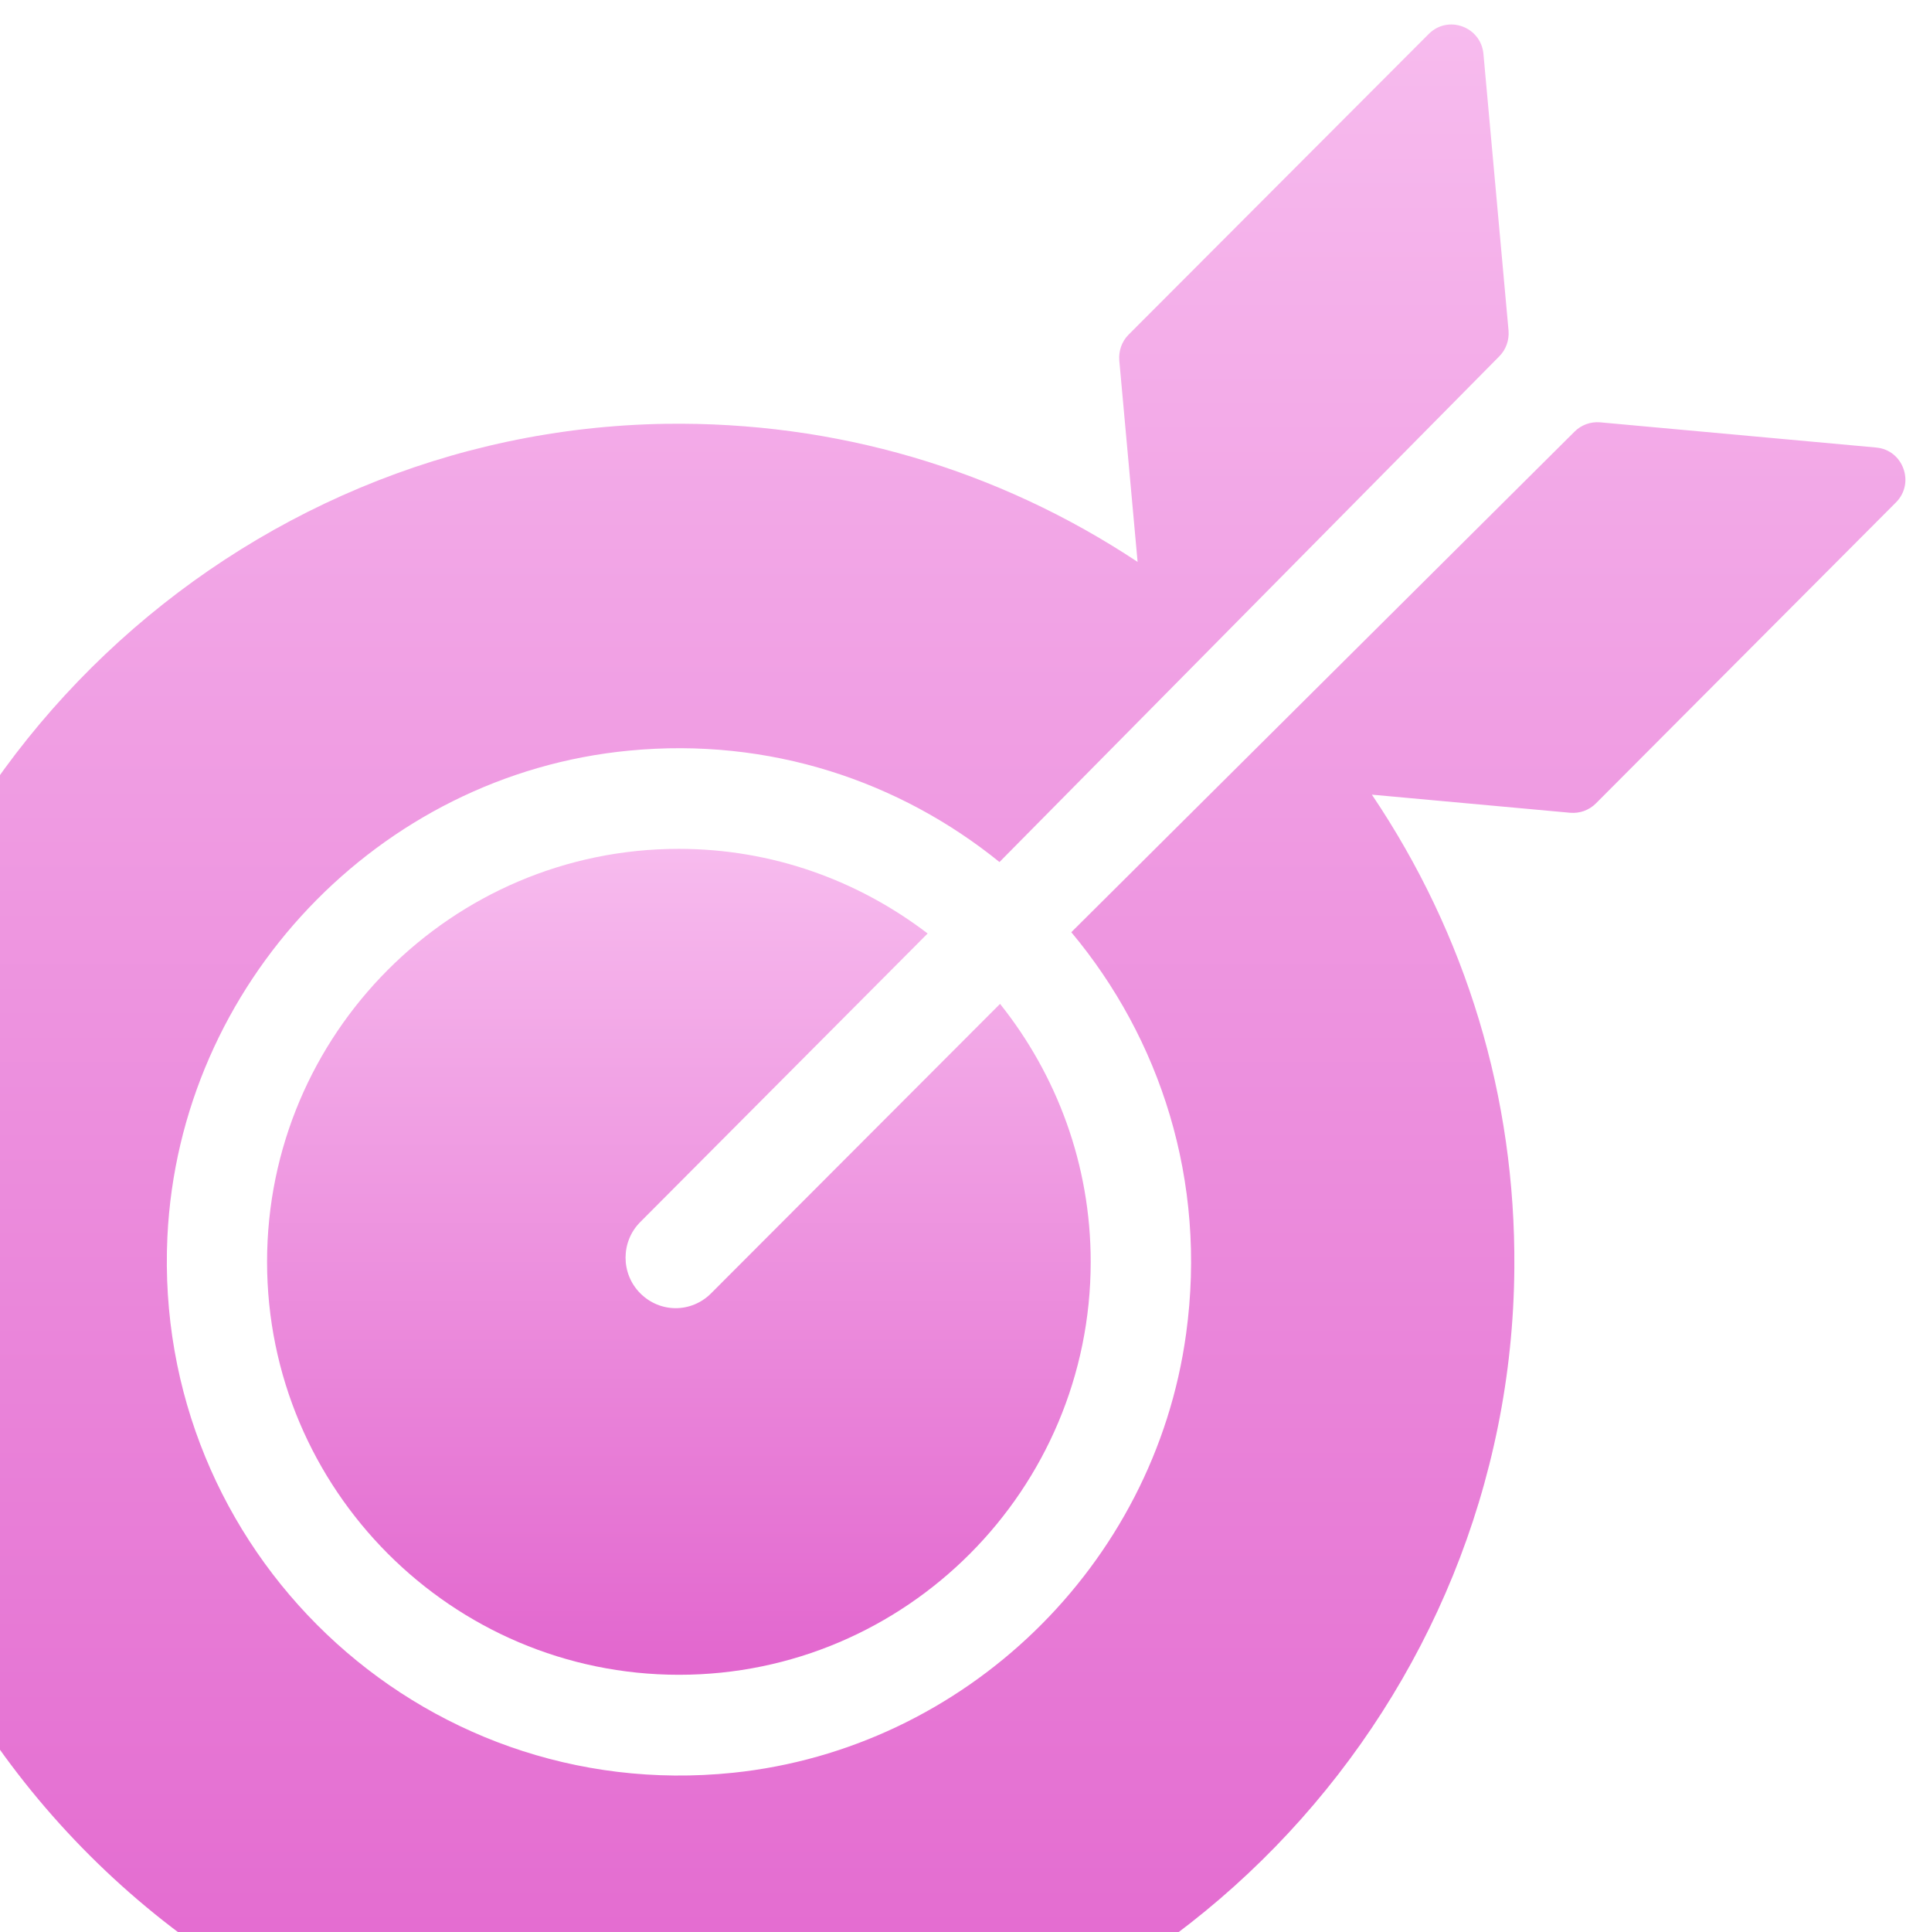
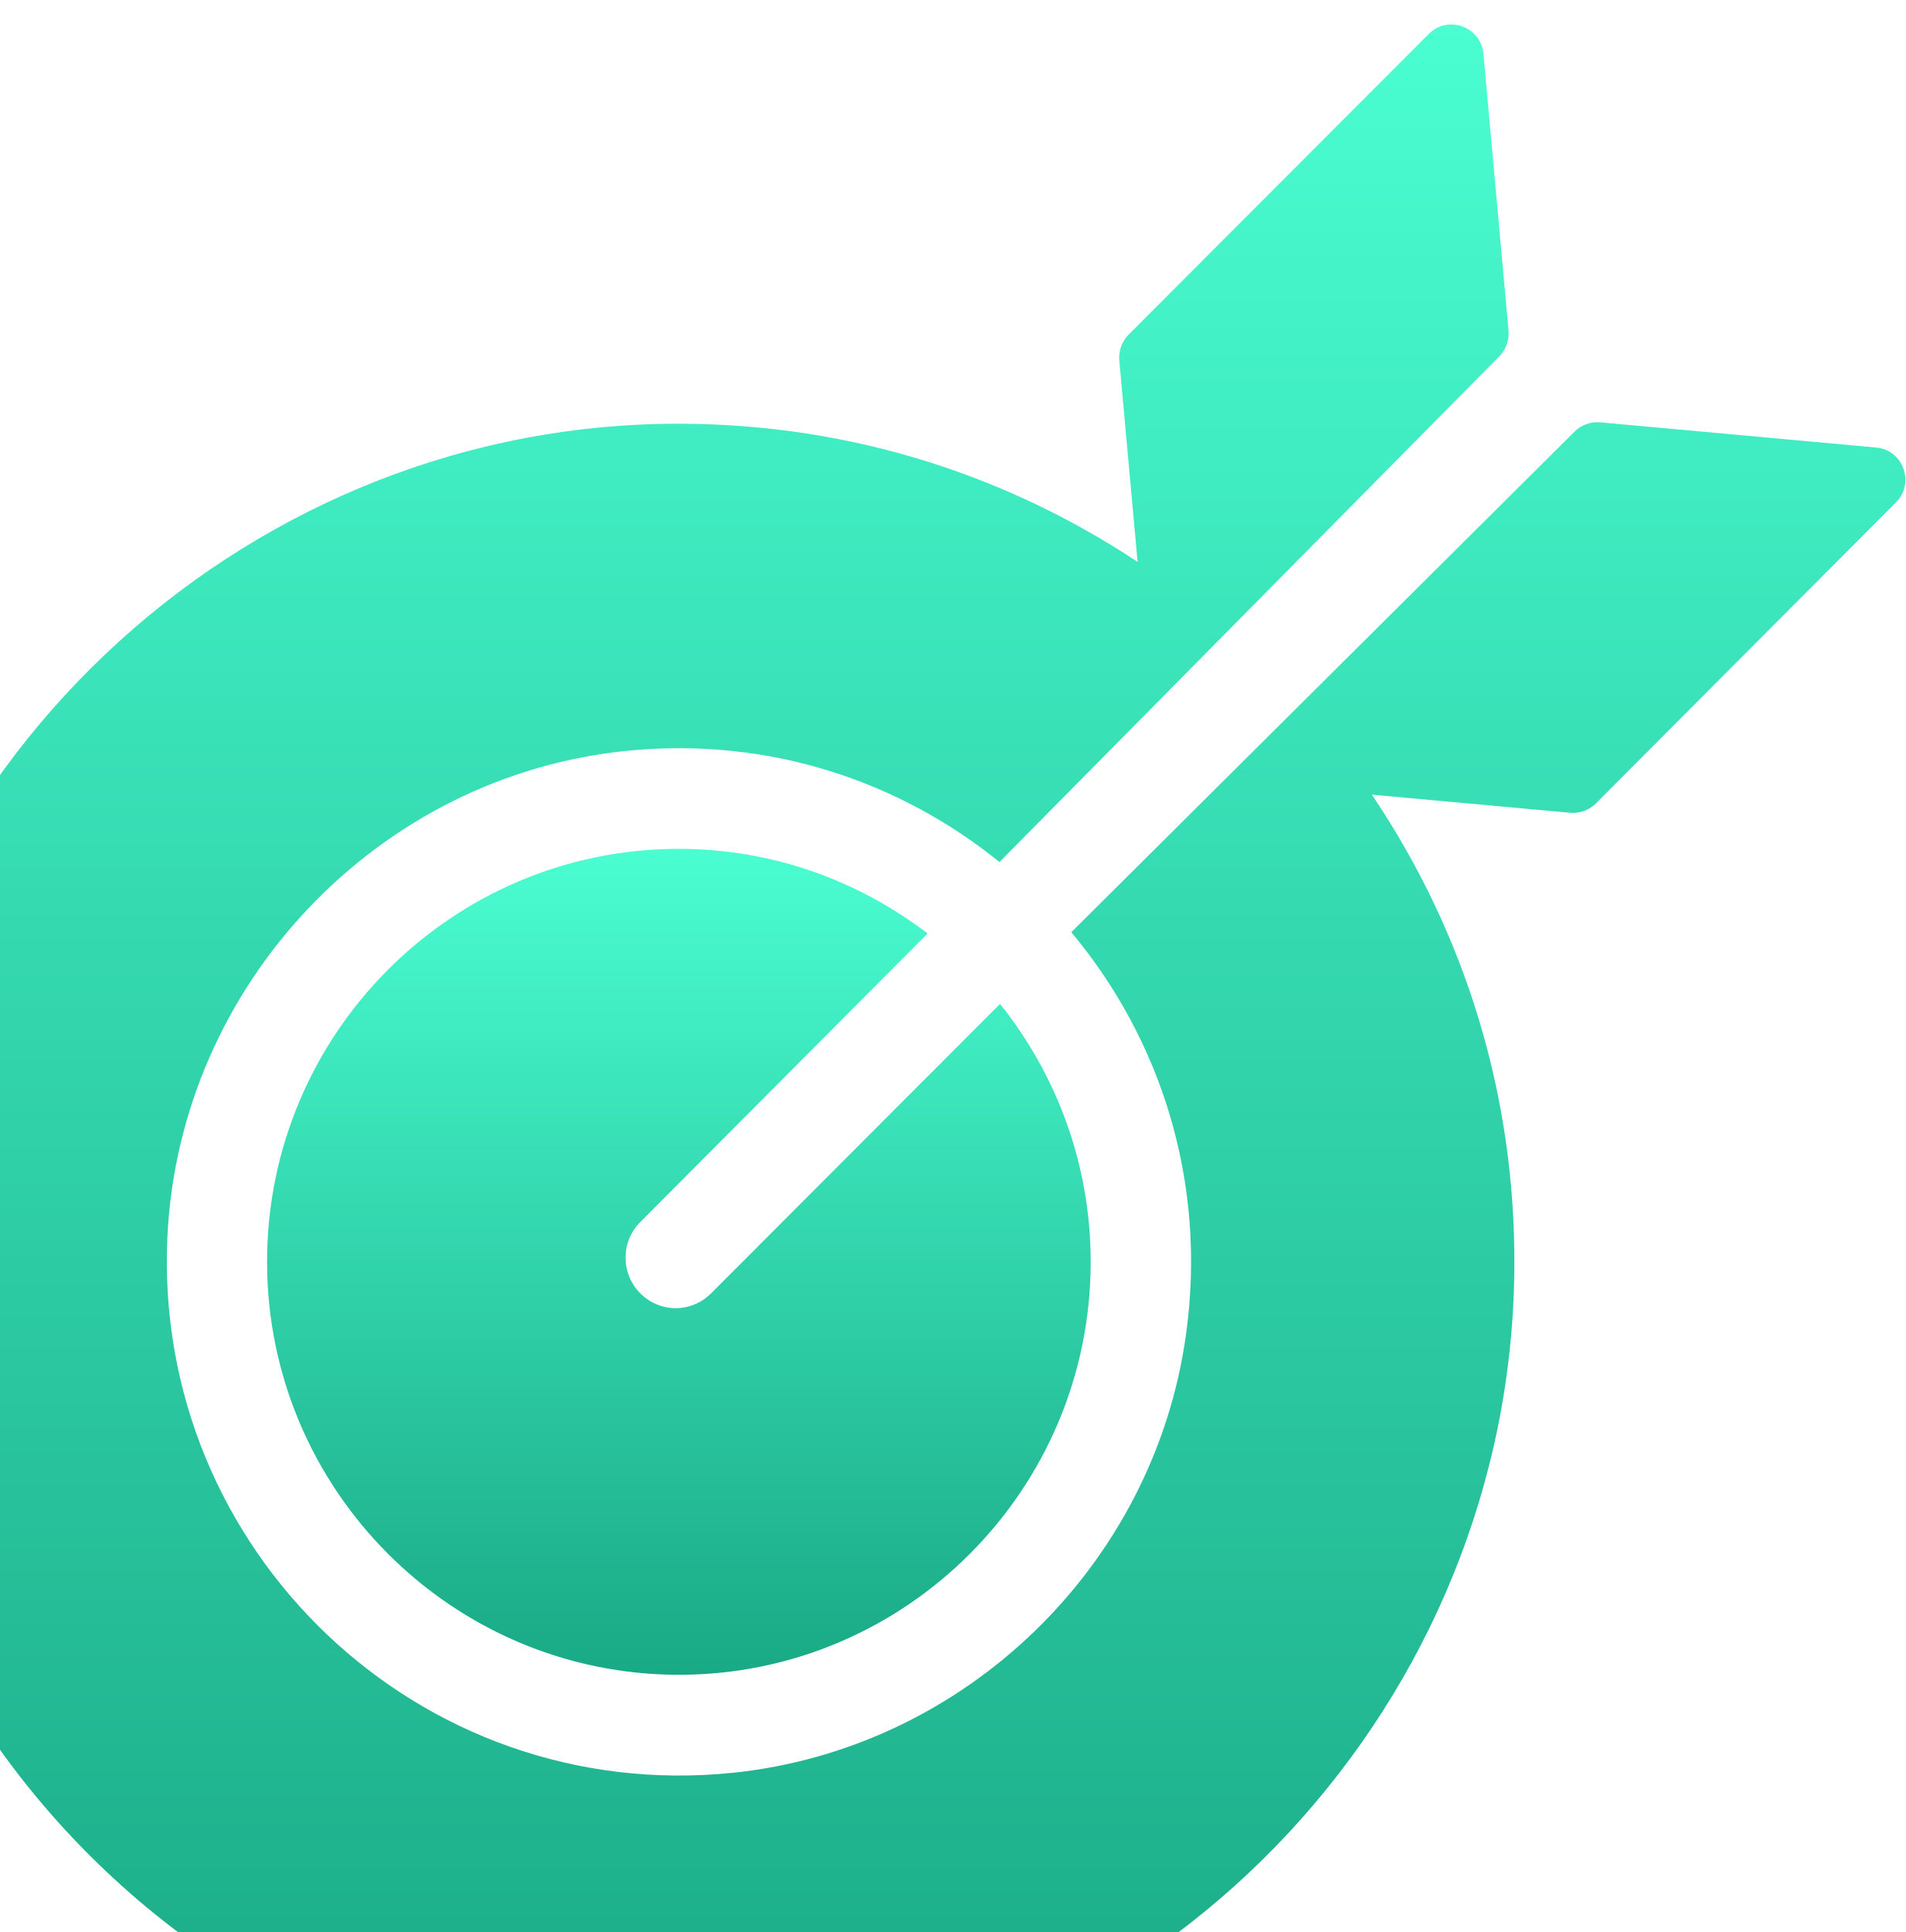
<svg xmlns="http://www.w3.org/2000/svg" width="73" height="74" viewBox="0 0 73 74" fill="none">
-   <path d="M35.54 35.755C32.883 33.727 29.594 32.513 26.004 32.513C17.306 32.513 10.232 39.607 10.232 48.33C10.232 57.053 17.314 64.148 26.015 64.148C34.713 64.148 41.787 57.053 41.787 48.33C41.787 44.595 40.479 41.161 38.314 38.451L27.244 49.537C26.868 49.913 26.38 50.106 25.887 50.106C25.395 50.106 24.906 49.913 24.53 49.537C23.779 48.783 23.779 47.558 24.53 46.807L35.54 35.755Z" fill="url(#paint0_linear_100_1940)" />
-   <path d="M71.877 17.141L61.304 16.176C60.939 16.146 60.582 16.274 60.323 16.534L41.044 35.706C44.442 39.769 46.25 45.22 45.442 51.089C44.228 59.966 36.966 66.981 28.084 67.901C16.018 69.145 5.847 59.34 6.414 47.365C6.876 37.703 14.495 29.667 24.099 28.751C29.489 28.231 34.473 29.927 38.292 33.018L57.439 13.65C57.699 13.39 57.823 13.032 57.796 12.667L56.834 2.063C56.736 1.023 55.477 0.559 54.737 1.302L43.239 12.818C42.979 13.078 42.855 13.436 42.882 13.802L43.584 21.522C38.224 17.971 32.008 16.139 25.505 16.233C9.011 16.486 -4.795 29.581 -5.923 46.081C-7.261 65.61 8.943 81.786 28.441 80.338C44.923 79.113 57.906 65.128 58.018 48.561C58.067 42.017 56.169 35.794 52.56 30.437L60.161 31.131C60.525 31.161 60.883 31.033 61.142 30.773L72.64 19.242C73.376 18.503 72.914 17.229 71.877 17.142L71.877 17.141Z" fill="url(#paint1_linear_100_1940)" />
+   <path d="M35.54 35.755C32.883 33.727 29.594 32.513 26.004 32.513C17.306 32.513 10.232 39.607 10.232 48.33C10.232 57.053 17.314 64.148 26.015 64.148C34.713 64.148 41.787 57.053 41.787 48.33C41.787 44.595 40.479 41.161 38.314 38.451L27.244 49.537C26.868 49.913 26.38 50.106 25.887 50.106C25.395 50.106 24.906 49.913 24.53 49.537C23.779 48.783 23.779 47.558 24.53 46.807L35.54 35.755Z" fill="url(#paint0_linear_1414_2941)" />
+   <path d="M71.877 17.141L61.304 16.176C60.939 16.146 60.582 16.274 60.323 16.534L41.044 35.706C44.442 39.769 46.25 45.22 45.442 51.089C44.228 59.966 36.966 66.981 28.084 67.901C16.018 69.145 5.847 59.34 6.414 47.365C6.876 37.703 14.495 29.667 24.099 28.751C29.489 28.231 34.473 29.927 38.292 33.018L57.439 13.65C57.699 13.39 57.823 13.032 57.796 12.667L56.834 2.063C56.736 1.023 55.477 0.559 54.737 1.302L43.239 12.818C42.979 13.078 42.855 13.436 42.882 13.802L43.584 21.522C38.224 17.971 32.008 16.139 25.505 16.233C9.011 16.486 -4.795 29.581 -5.923 46.081C-7.261 65.61 8.943 81.786 28.441 80.338C44.923 79.113 57.906 65.128 58.018 48.561C58.067 42.017 56.169 35.794 52.56 30.437L60.161 31.131C60.525 31.161 60.883 31.033 61.142 30.773L72.64 19.242C73.376 18.503 72.914 17.229 71.877 17.142L71.877 17.141Z" fill="url(#paint1_linear_1414_2941)" />
  <defs>
-     <linearGradient id="paint0_linear_100_1940" x1="26.01" y1="32.513" x2="26.01" y2="64.148" gradientUnits="userSpaceOnUse">
-       <stop stop-color="#F7BBEE" />
-       <stop offset="1" stop-color="#E266CE" />
+     <linearGradient id="paint0_linear_1414_2941" x1="26.01" y1="32.513" x2="26.01" y2="64.148" gradientUnits="userSpaceOnUse">
+       <stop stop-color="#4AFED1" />
+       <stop offset="1" stop-color="#19A985" />
    </linearGradient>
-     <linearGradient id="paint1_linear_100_1940" x1="33.5" y1="0.938" x2="33.5" y2="80.428" gradientUnits="userSpaceOnUse">
-       <stop stop-color="#F7BBEE" />
-       <stop offset="1" stop-color="#E266CE" />
+     <linearGradient id="paint1_linear_1414_2941" x1="33.5" y1="0.938" x2="33.5" y2="80.428" gradientUnits="userSpaceOnUse">
+       <stop stop-color="#4AFED1" />
+       <stop offset="1" stop-color="#19A985" />
    </linearGradient>
  </defs>
</svg>
